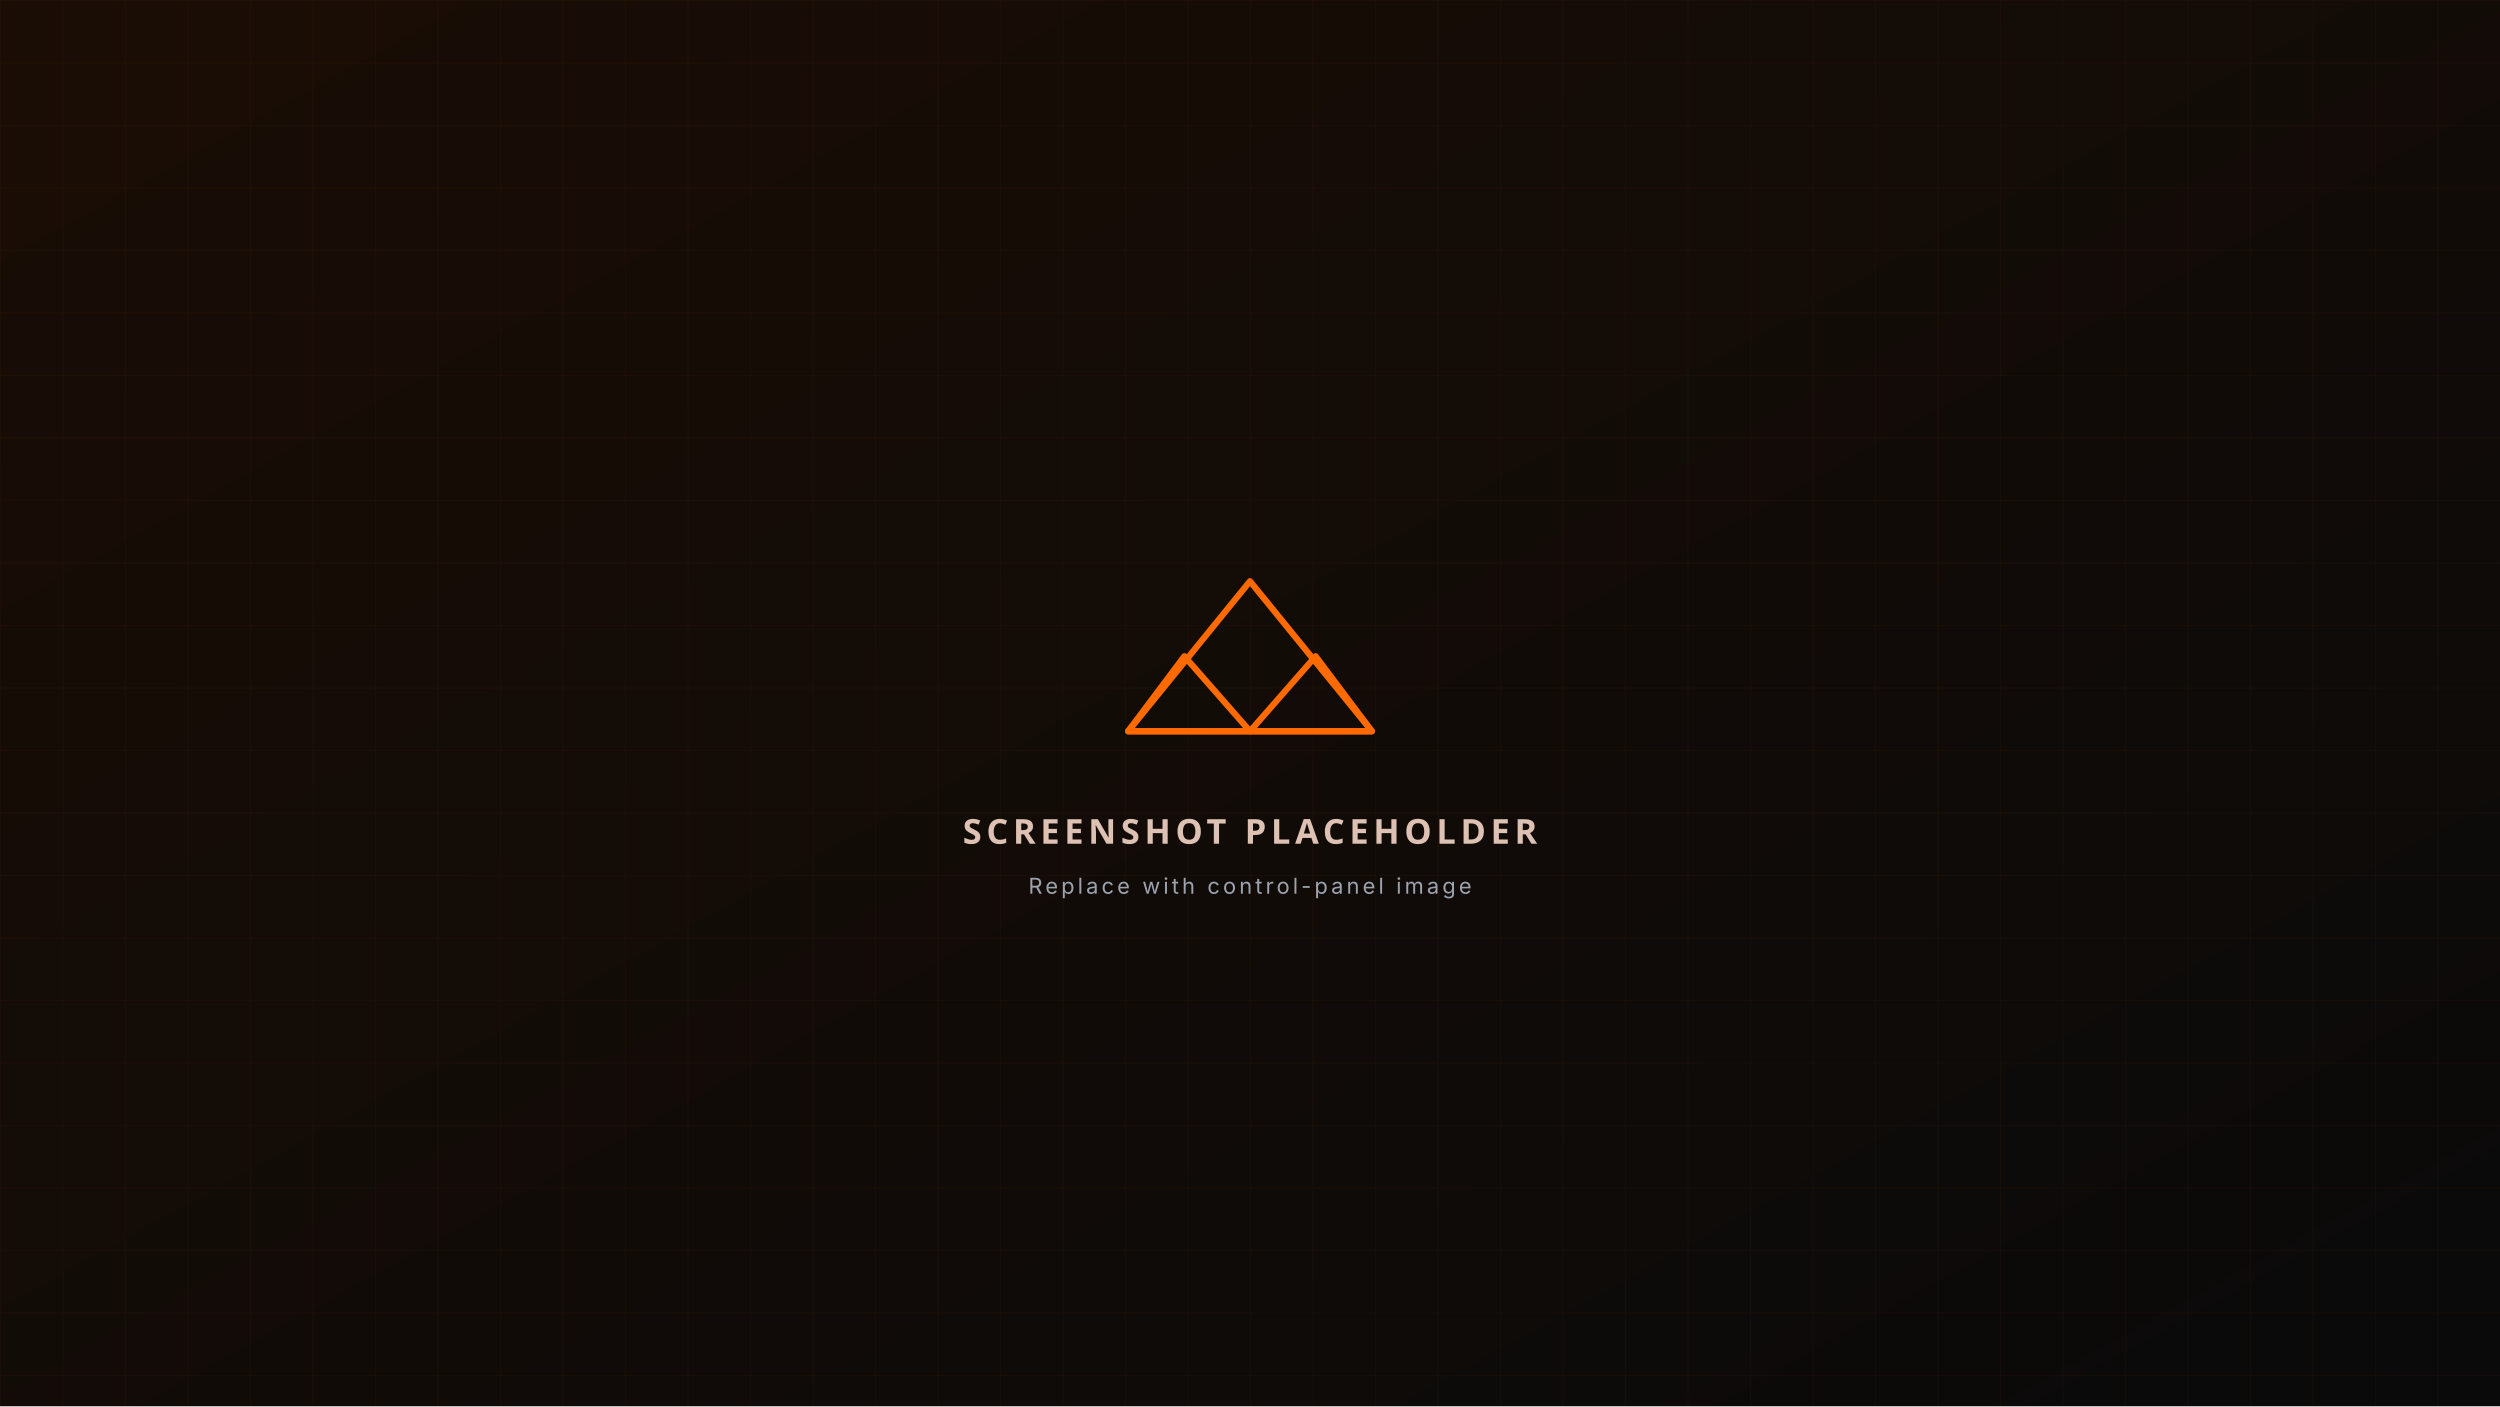
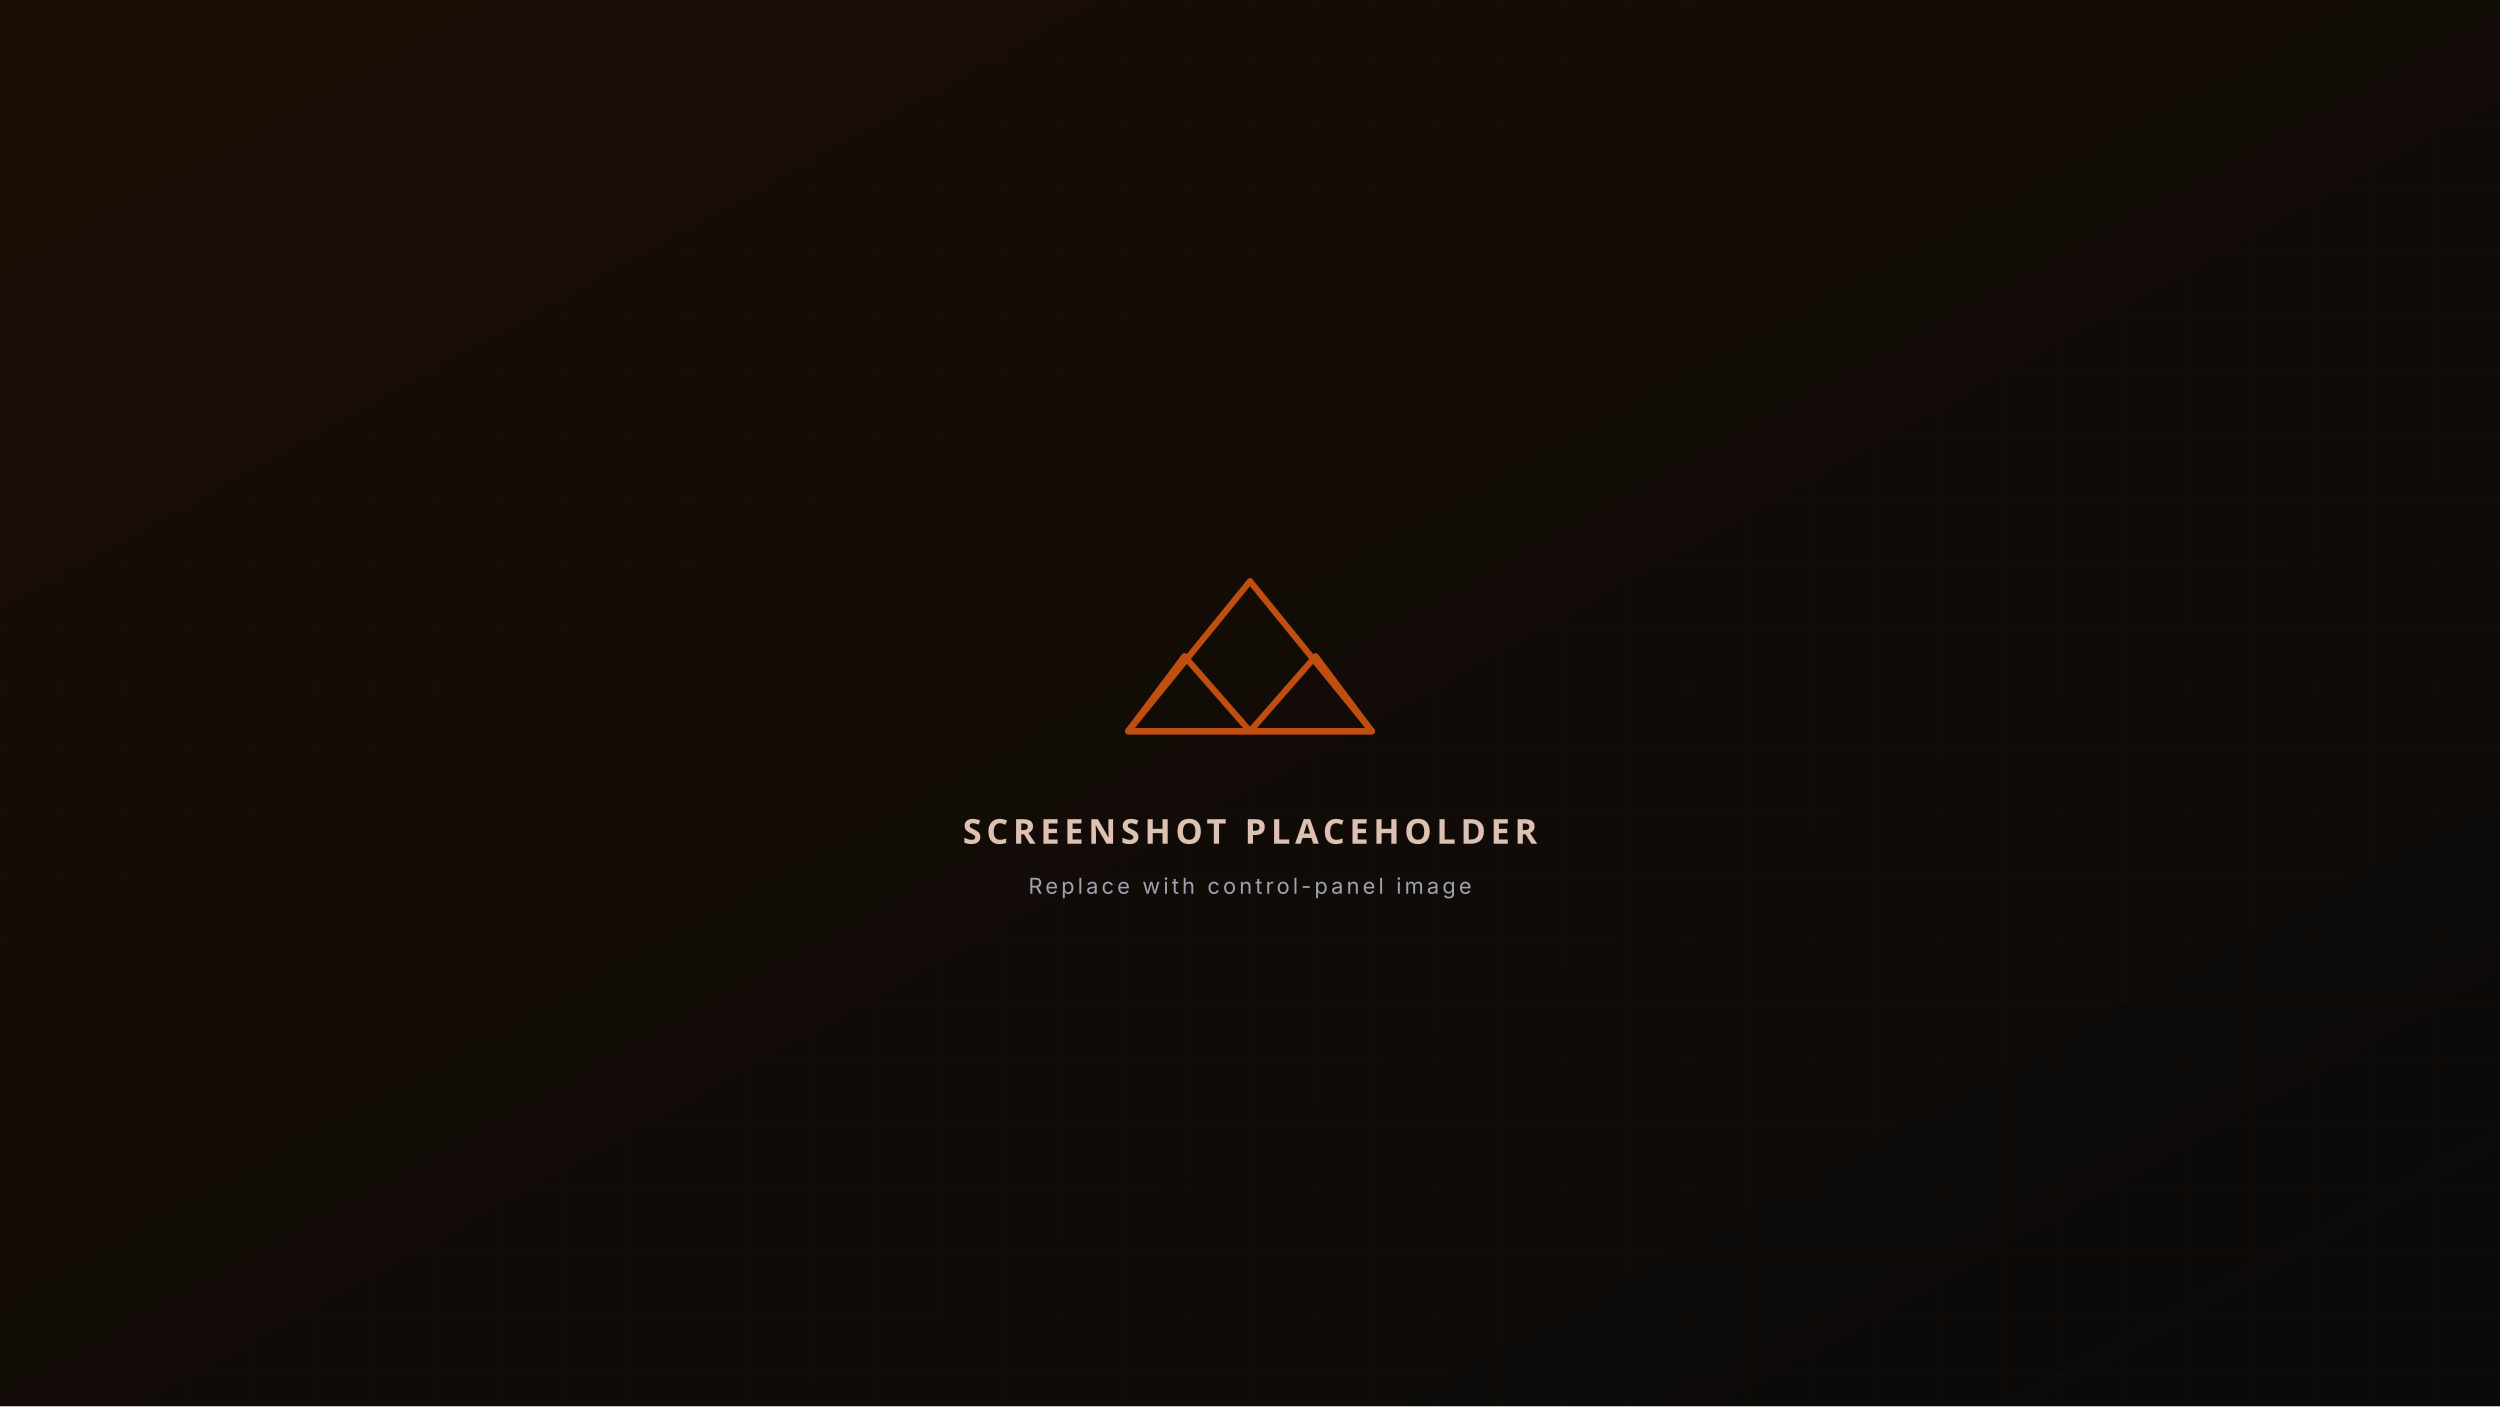
<svg xmlns="http://www.w3.org/2000/svg" viewBox="0 0 1600 900" preserveAspectRatio="xMidYMid slice" role="img" aria-label="Placeholder screenshot">
  <defs>
    <linearGradient id="bg" x1="0" y1="0" x2="1" y2="1">
      <stop offset="0" stop-color="#1a0d05" />
      <stop offset="1" stop-color="#0a0a0a" />
    </linearGradient>
    <pattern id="grid" width="40" height="40" patternUnits="userSpaceOnUse">
-       <path d="M 40 0 L 0 0 0 40" fill="none" stroke="#ff6a00" stroke-width="0.5" opacity="0.08" />
+       <path d="M 40 0 L 0 0 0 40" fill="none" stroke="#BF4E10" stroke-width="0.5" opacity="0.08" />
    </pattern>
  </defs>
  <rect width="1600" height="900" fill="url(#bg)" />
  <rect width="1600" height="900" fill="url(#grid)" />
  <g transform="translate(800 410)">
-     <g transform="translate(-90 -50)" fill="none" stroke="#ff6a00" stroke-width="4" stroke-linejoin="round">
+     <g transform="translate(-90 -50)" fill="none" stroke="#BF4E10" stroke-width="4" stroke-linejoin="round">
      <polygon points="90,12 168,108 12,108" />
      <polygon points="48,60 90,108 12,108" />
      <polygon points="132,60 168,108 90,108" />
    </g>
  </g>
  <text x="800" y="540" text-anchor="middle" font-family="'Space Grotesk', system-ui, sans-serif" font-size="22" font-weight="700" fill="#ddc1b3" letter-spacing="3">SCREENSHOT PLACEHOLDER</text>
  <text x="800" y="572" text-anchor="middle" font-family="'Inter', system-ui, sans-serif" font-size="14" fill="#9ca3af" letter-spacing="2">Replace with control-panel image</text>
</svg>
